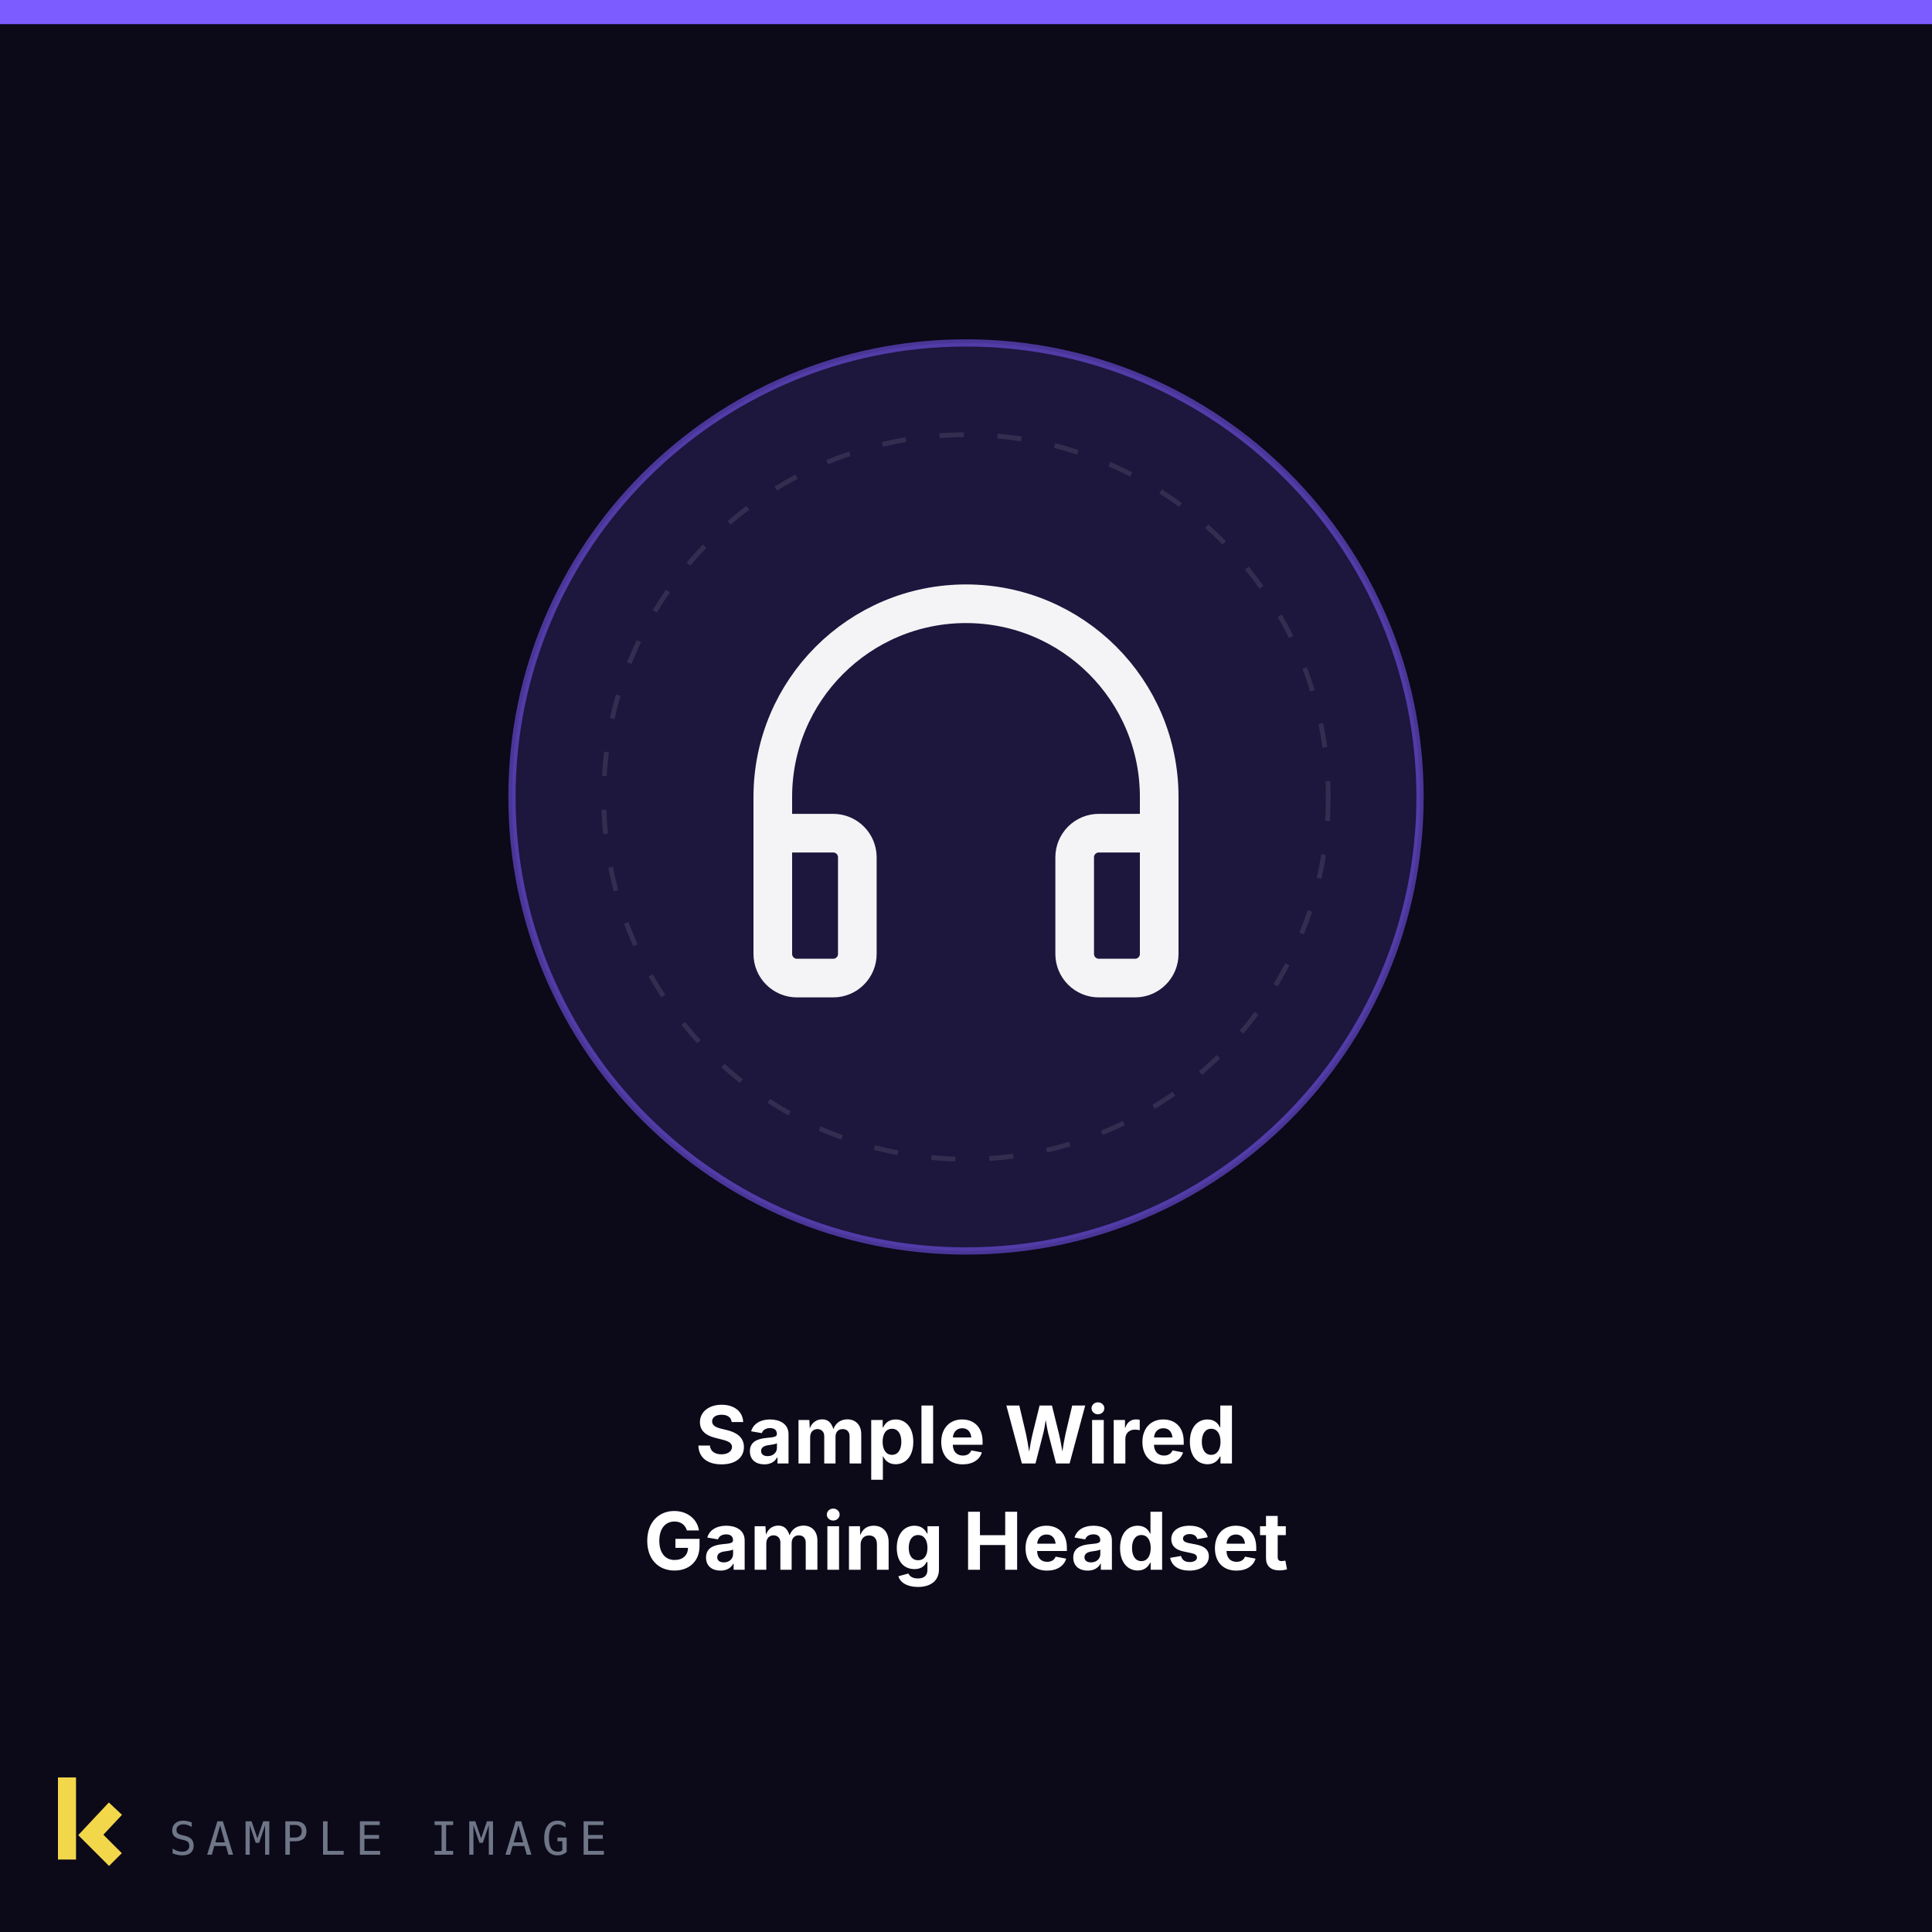
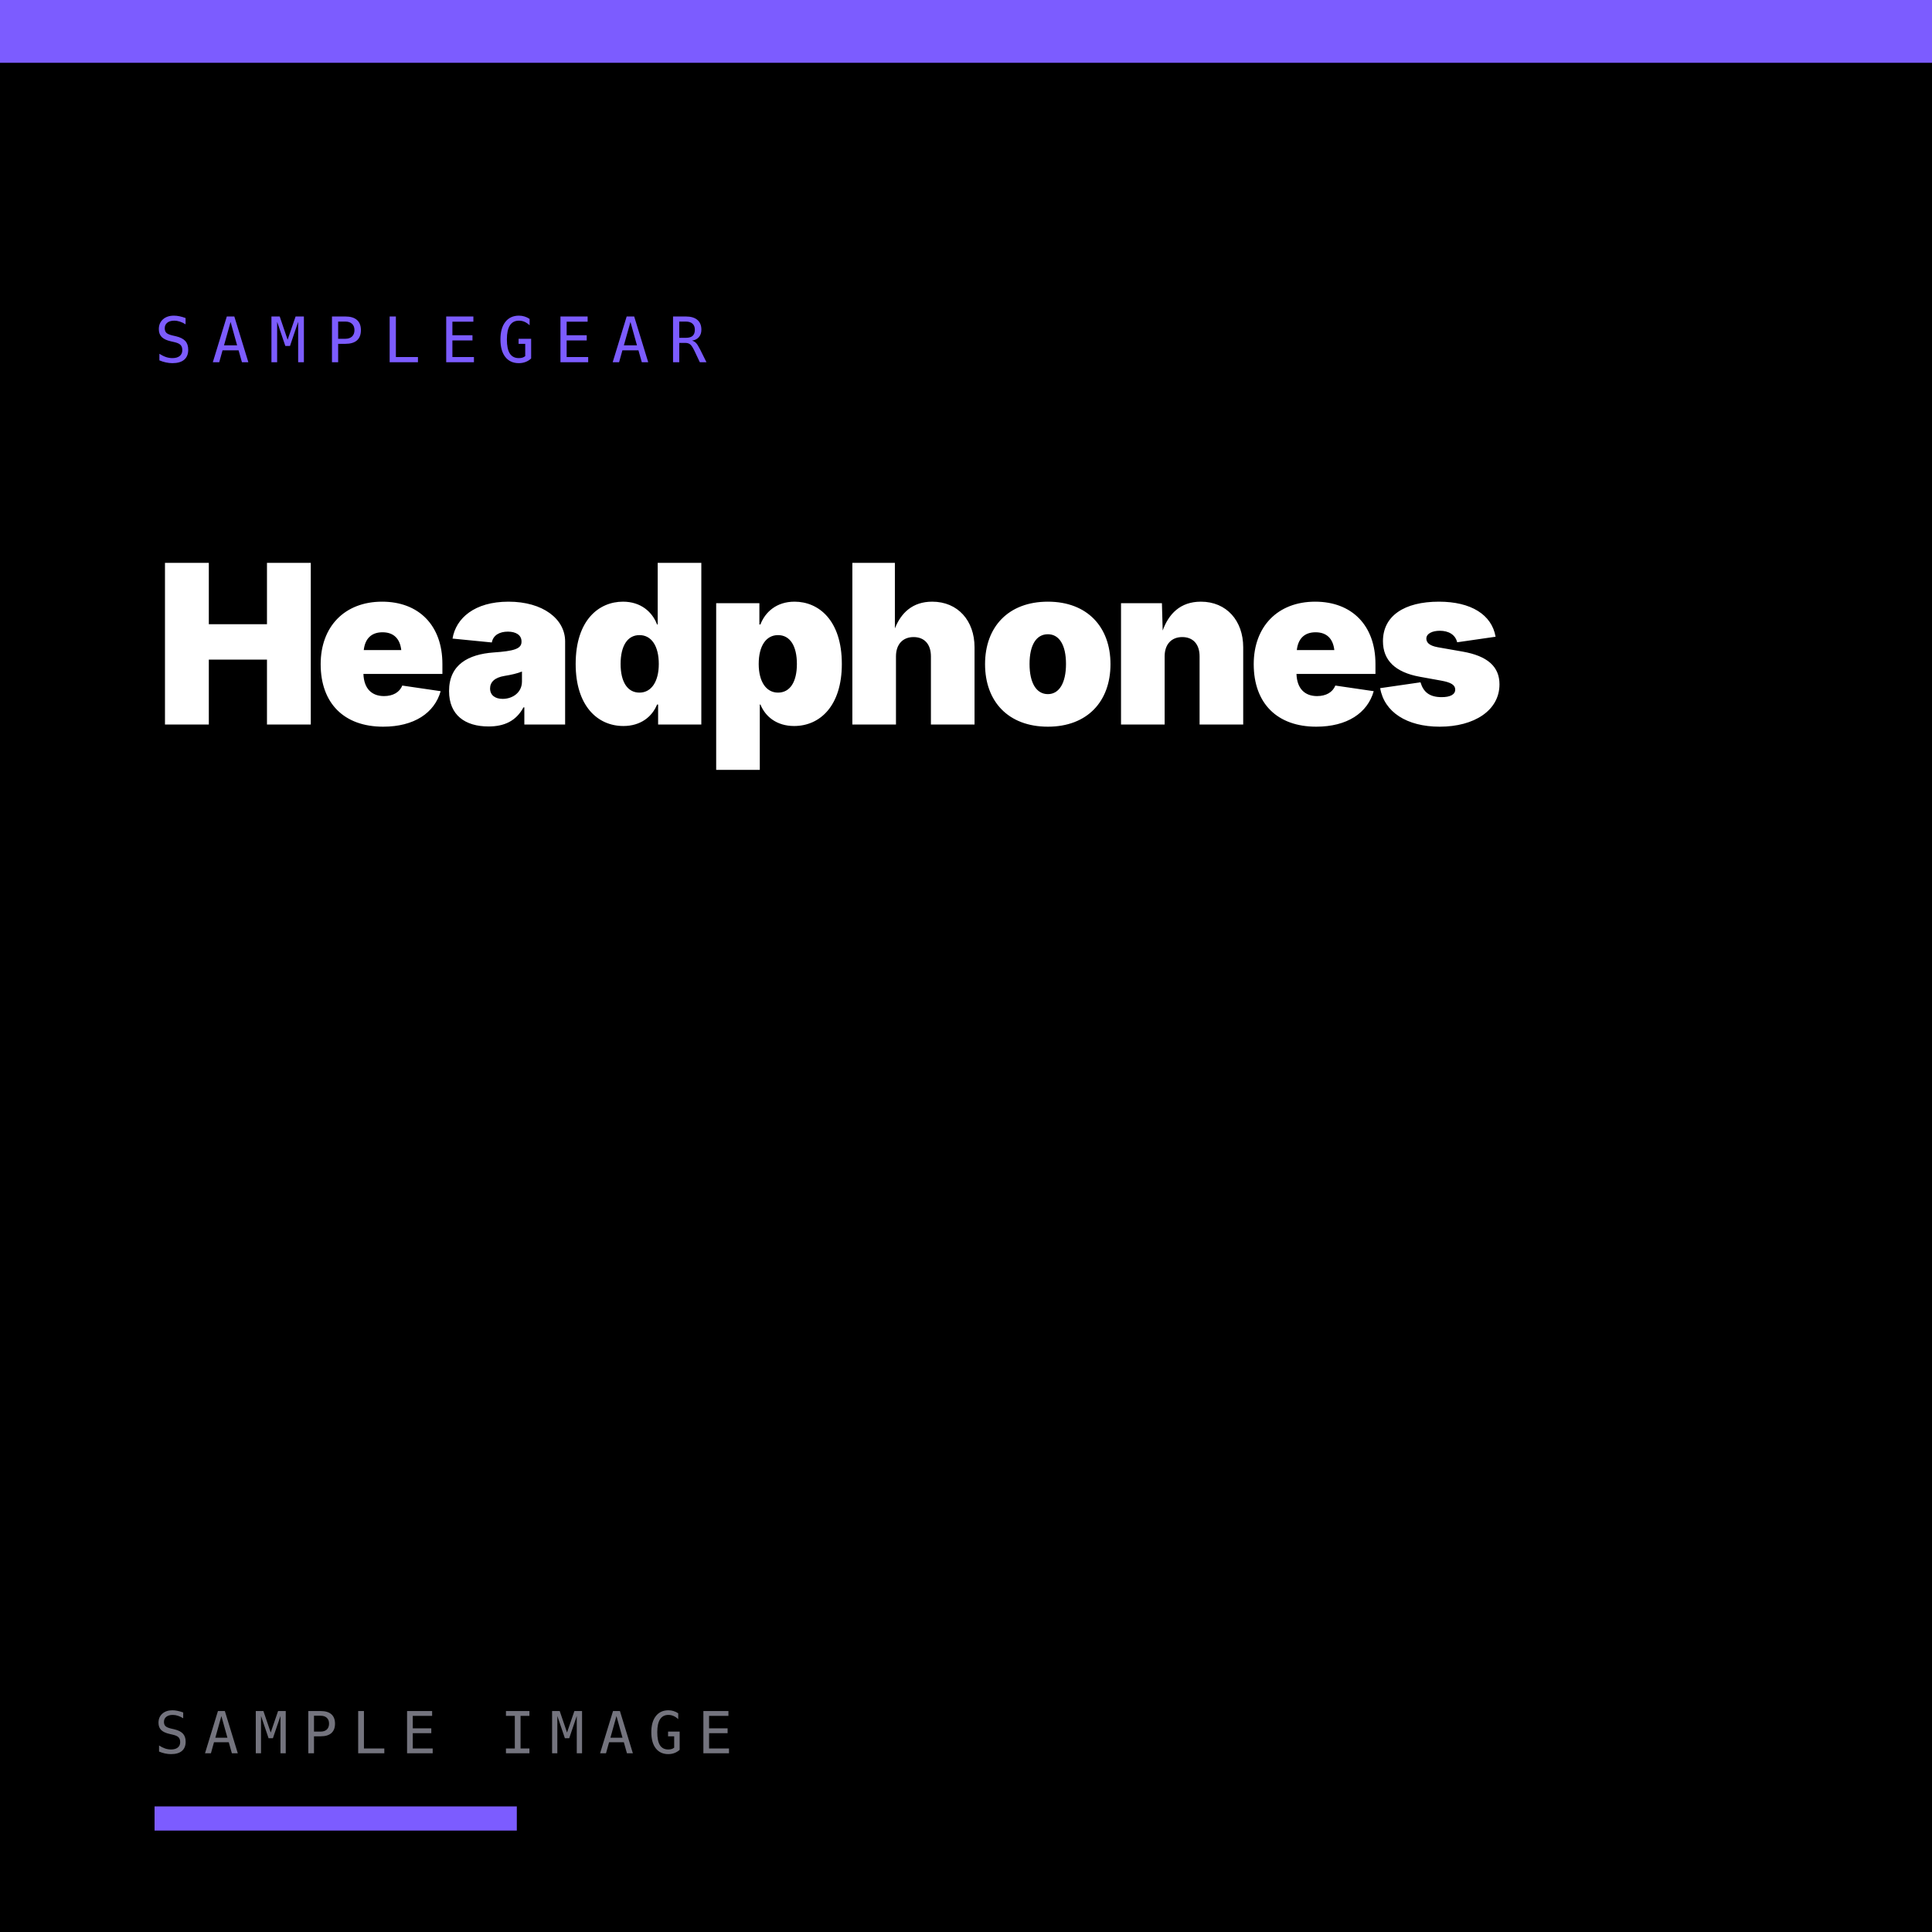
- <svg xmlns="http://www.w3.org/2000/svg" viewBox="0 0 800 800" width="800" height="800" role="img" aria-label="Sample Wired Gaming Headset — sample product image">
+ <svg xmlns="http://www.w3.org/2000/svg" viewBox="0 0 800 800" width="800" height="800" role="img" aria-label="Headphones — sample product image">
  <rect width="800" height="800" fill="#000000" />
-   <rect width="800" height="800" fill="#7C5CFF" fill-opacity=".10" />
-   <rect y="0" width="800" height="10" fill="#7C5CFF" />
-   <circle cx="400" cy="330" r="188" fill="#7C5CFF" fill-opacity=".16" />
-   <circle cx="400" cy="330" r="188" fill="none" stroke="#7C5CFF" stroke-opacity=".55" stroke-width="3" />
-   <circle cx="400" cy="330" r="150" fill="none" stroke="#fff" stroke-opacity=".10" stroke-width="2" stroke-dasharray="10 14" />
-   <g transform="translate(280 210) scale(10)" color="#ffffff" stroke-width="1.35" opacity=".95">
-     <path d="M4 14v-2a8 8 0 1 1 16 0v2" fill="none" stroke="currentColor" stroke-width="1.6" stroke-linecap="round" stroke-linejoin="round" />
-     <path d="M4 13.5h2.5a1 1 0 0 1 1 1v4a1 1 0 0 1-1 1H5a1 1 0 0 1-1-1v-5ZM20 13.5h-2.5a1 1 0 0 0-1 1v4a1 1 0 0 0 1 1H19a1 1 0 0 0 1-1v-5Z" fill="none" stroke="currentColor" stroke-width="1.6" stroke-linecap="round" stroke-linejoin="round" />
+   <rect y="0" width="800" height="26" fill="#7C5CFF" />
+   <text x="64" y="150" font-family="ui-monospace, SFMono-Regular, Menlo, monospace" font-size="26" letter-spacing="8" fill="#7C5CFF">SAMPLEGEAR</text>
+   <g font-family="Space Grotesk, Inter, Segoe UI, Roboto, Helvetica, Arial, sans-serif">
+     <text x="64" y="300" font-size="92" font-weight="900" letter-spacing="-3" fill="#fff">Headphones</text>
  </g>
-   <g transform="translate(24 736) scale(0.34)" fill="#F3D74B" color="#F3D74B">
-     <rect x="0" y="0" width="22" height="100" />
-     <path d="M 70 38 L 40 70 L 70 100" fill="none" stroke="currentColor" stroke-width="22" stroke-linecap="butt" stroke-linejoin="miter" />
-   </g>
-   <text x="70" y="768" font-family="ui-monospace, SFMono-Regular, Menlo, monospace" font-size="19" letter-spacing="4" fill="#6E7687">SAMPLE IMAGE</text>
-   <g font-family="Space Grotesk, Inter, Segoe UI, Roboto, Helvetica, Arial, sans-serif">
-     <text x="400" y="606" text-anchor="middle" font-size="33" font-weight="700" fill="#fff">Sample Wired</text>
-     <text x="400" y="650" text-anchor="middle" font-size="33" font-weight="700" fill="#fff">Gaming Headset</text>
-   </g>
+   <text x="64" y="726" font-family="ui-monospace, SFMono-Regular, Menlo, monospace" font-size="24" letter-spacing="6" fill="#74747E">SAMPLE IMAGE</text>
+   <rect x="64" y="748" width="150" height="10" fill="#7C5CFF" />
</svg>
